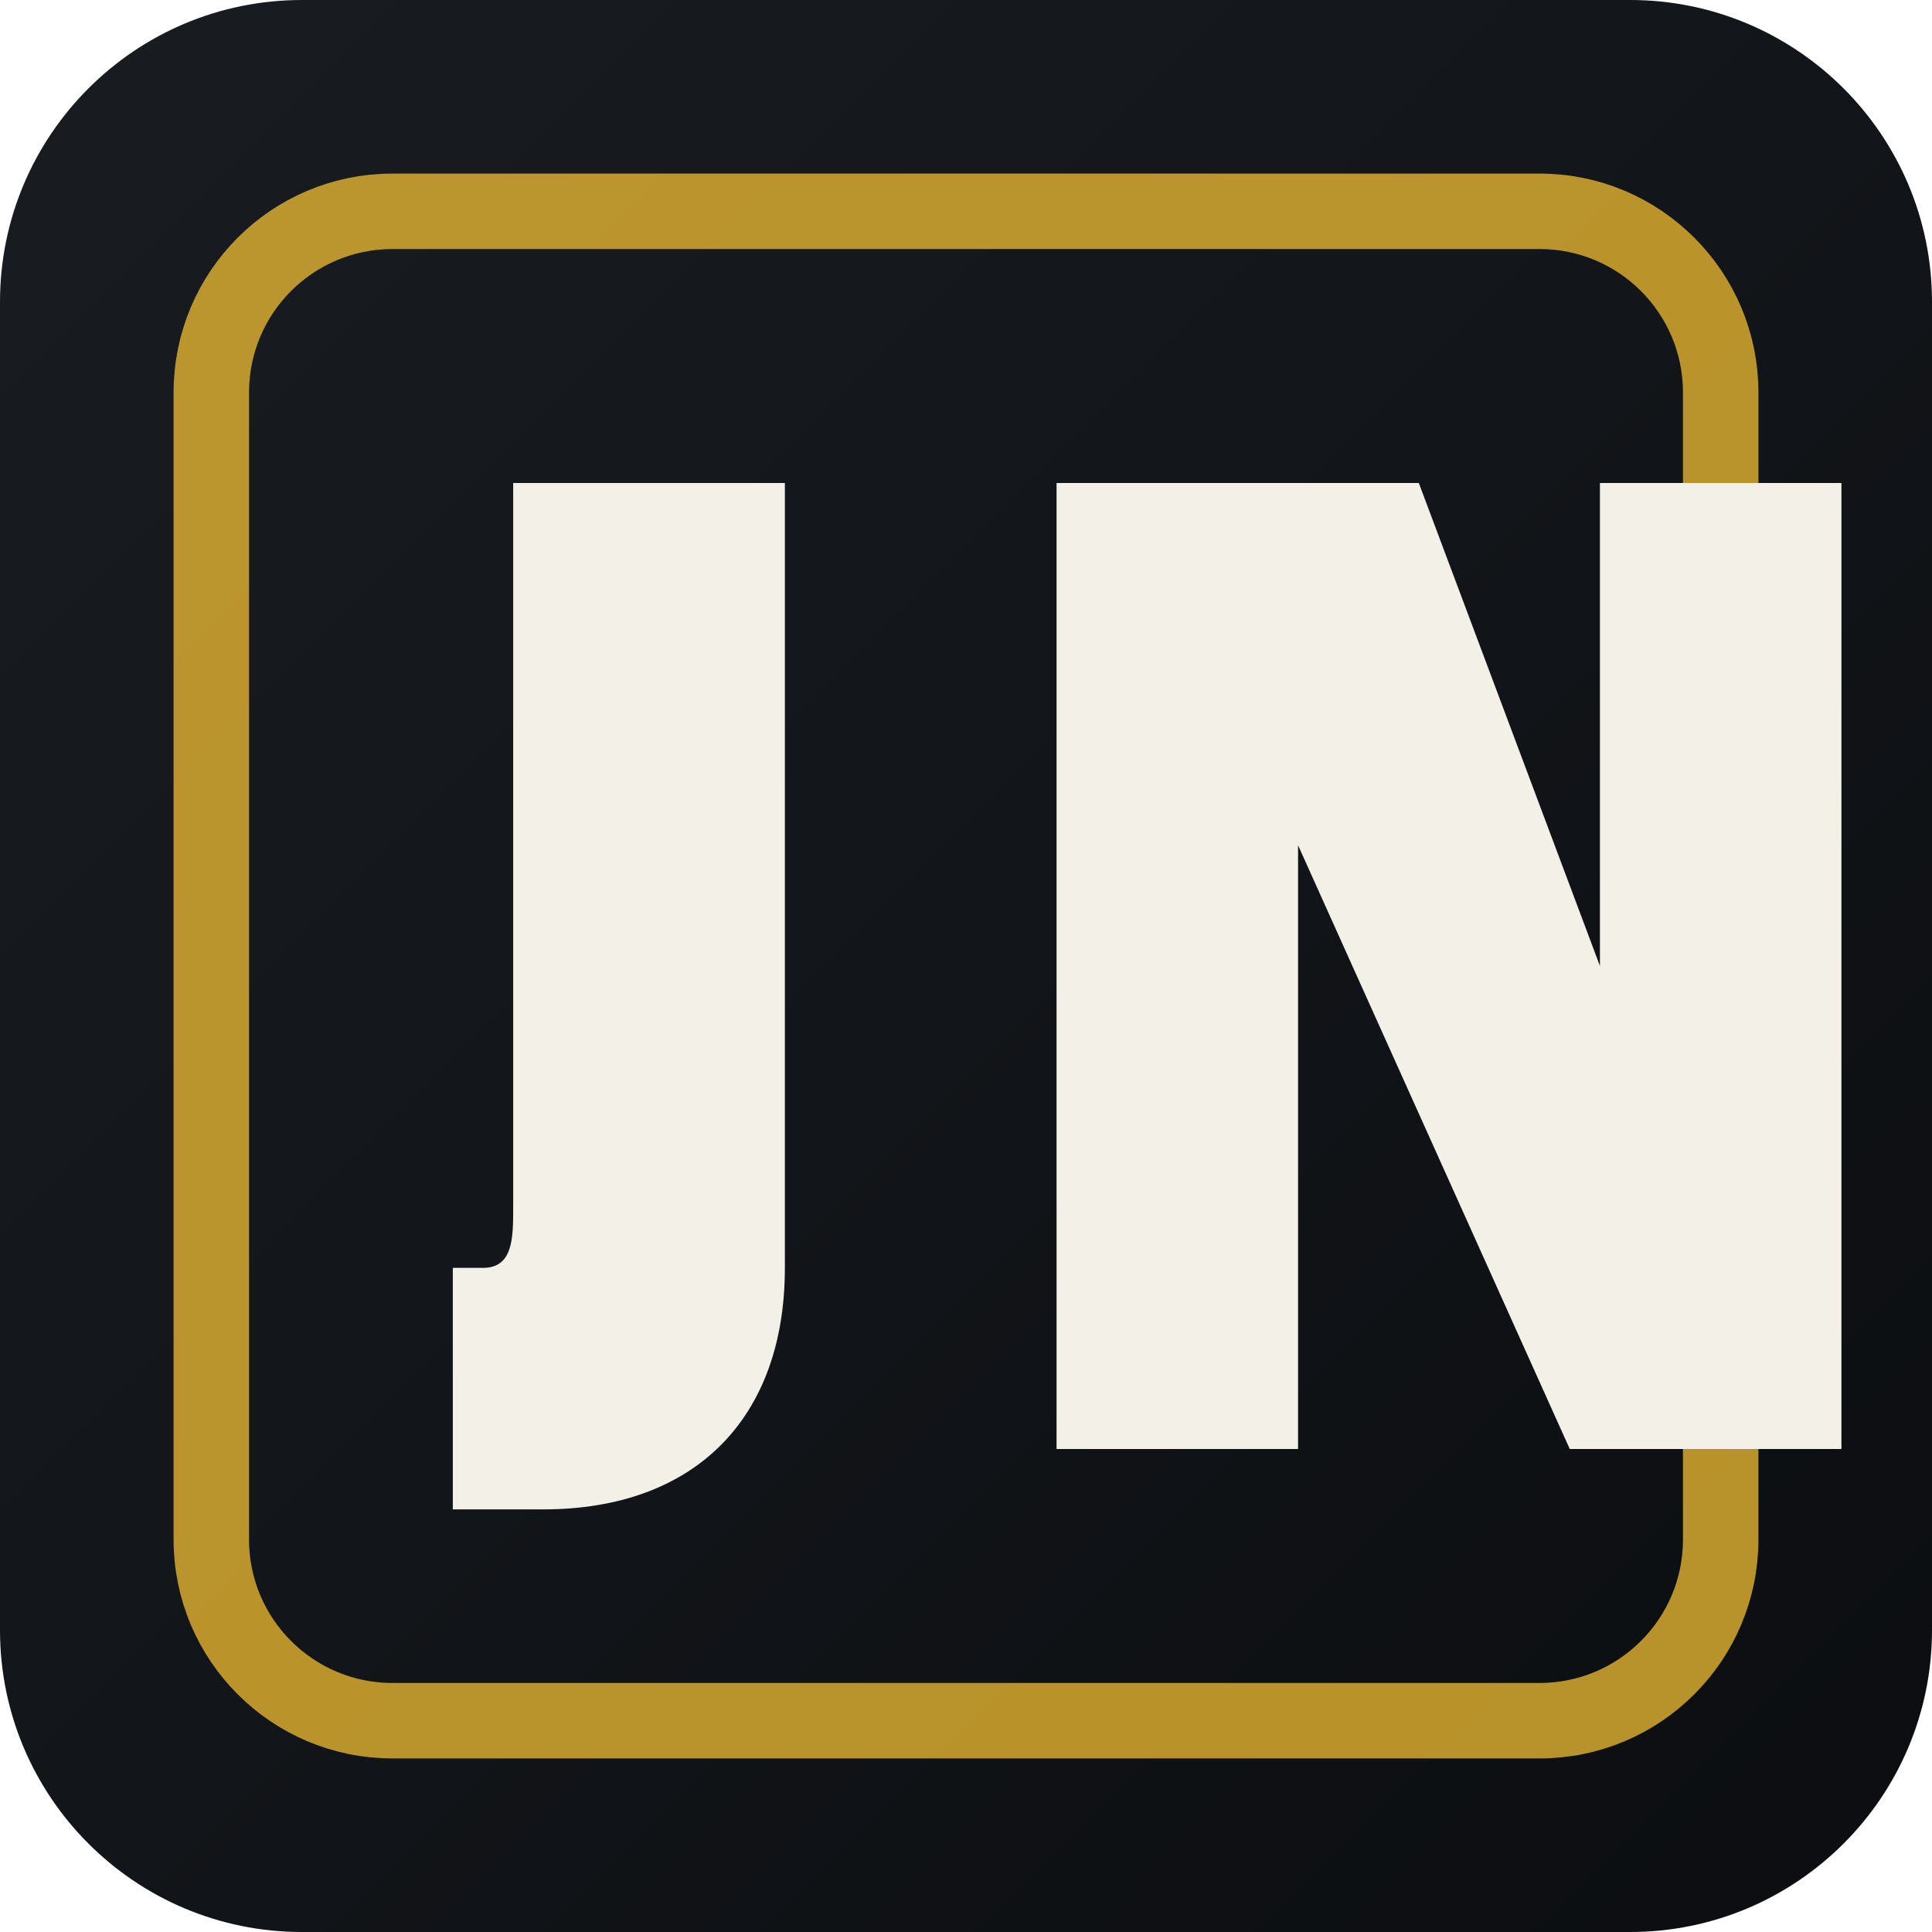
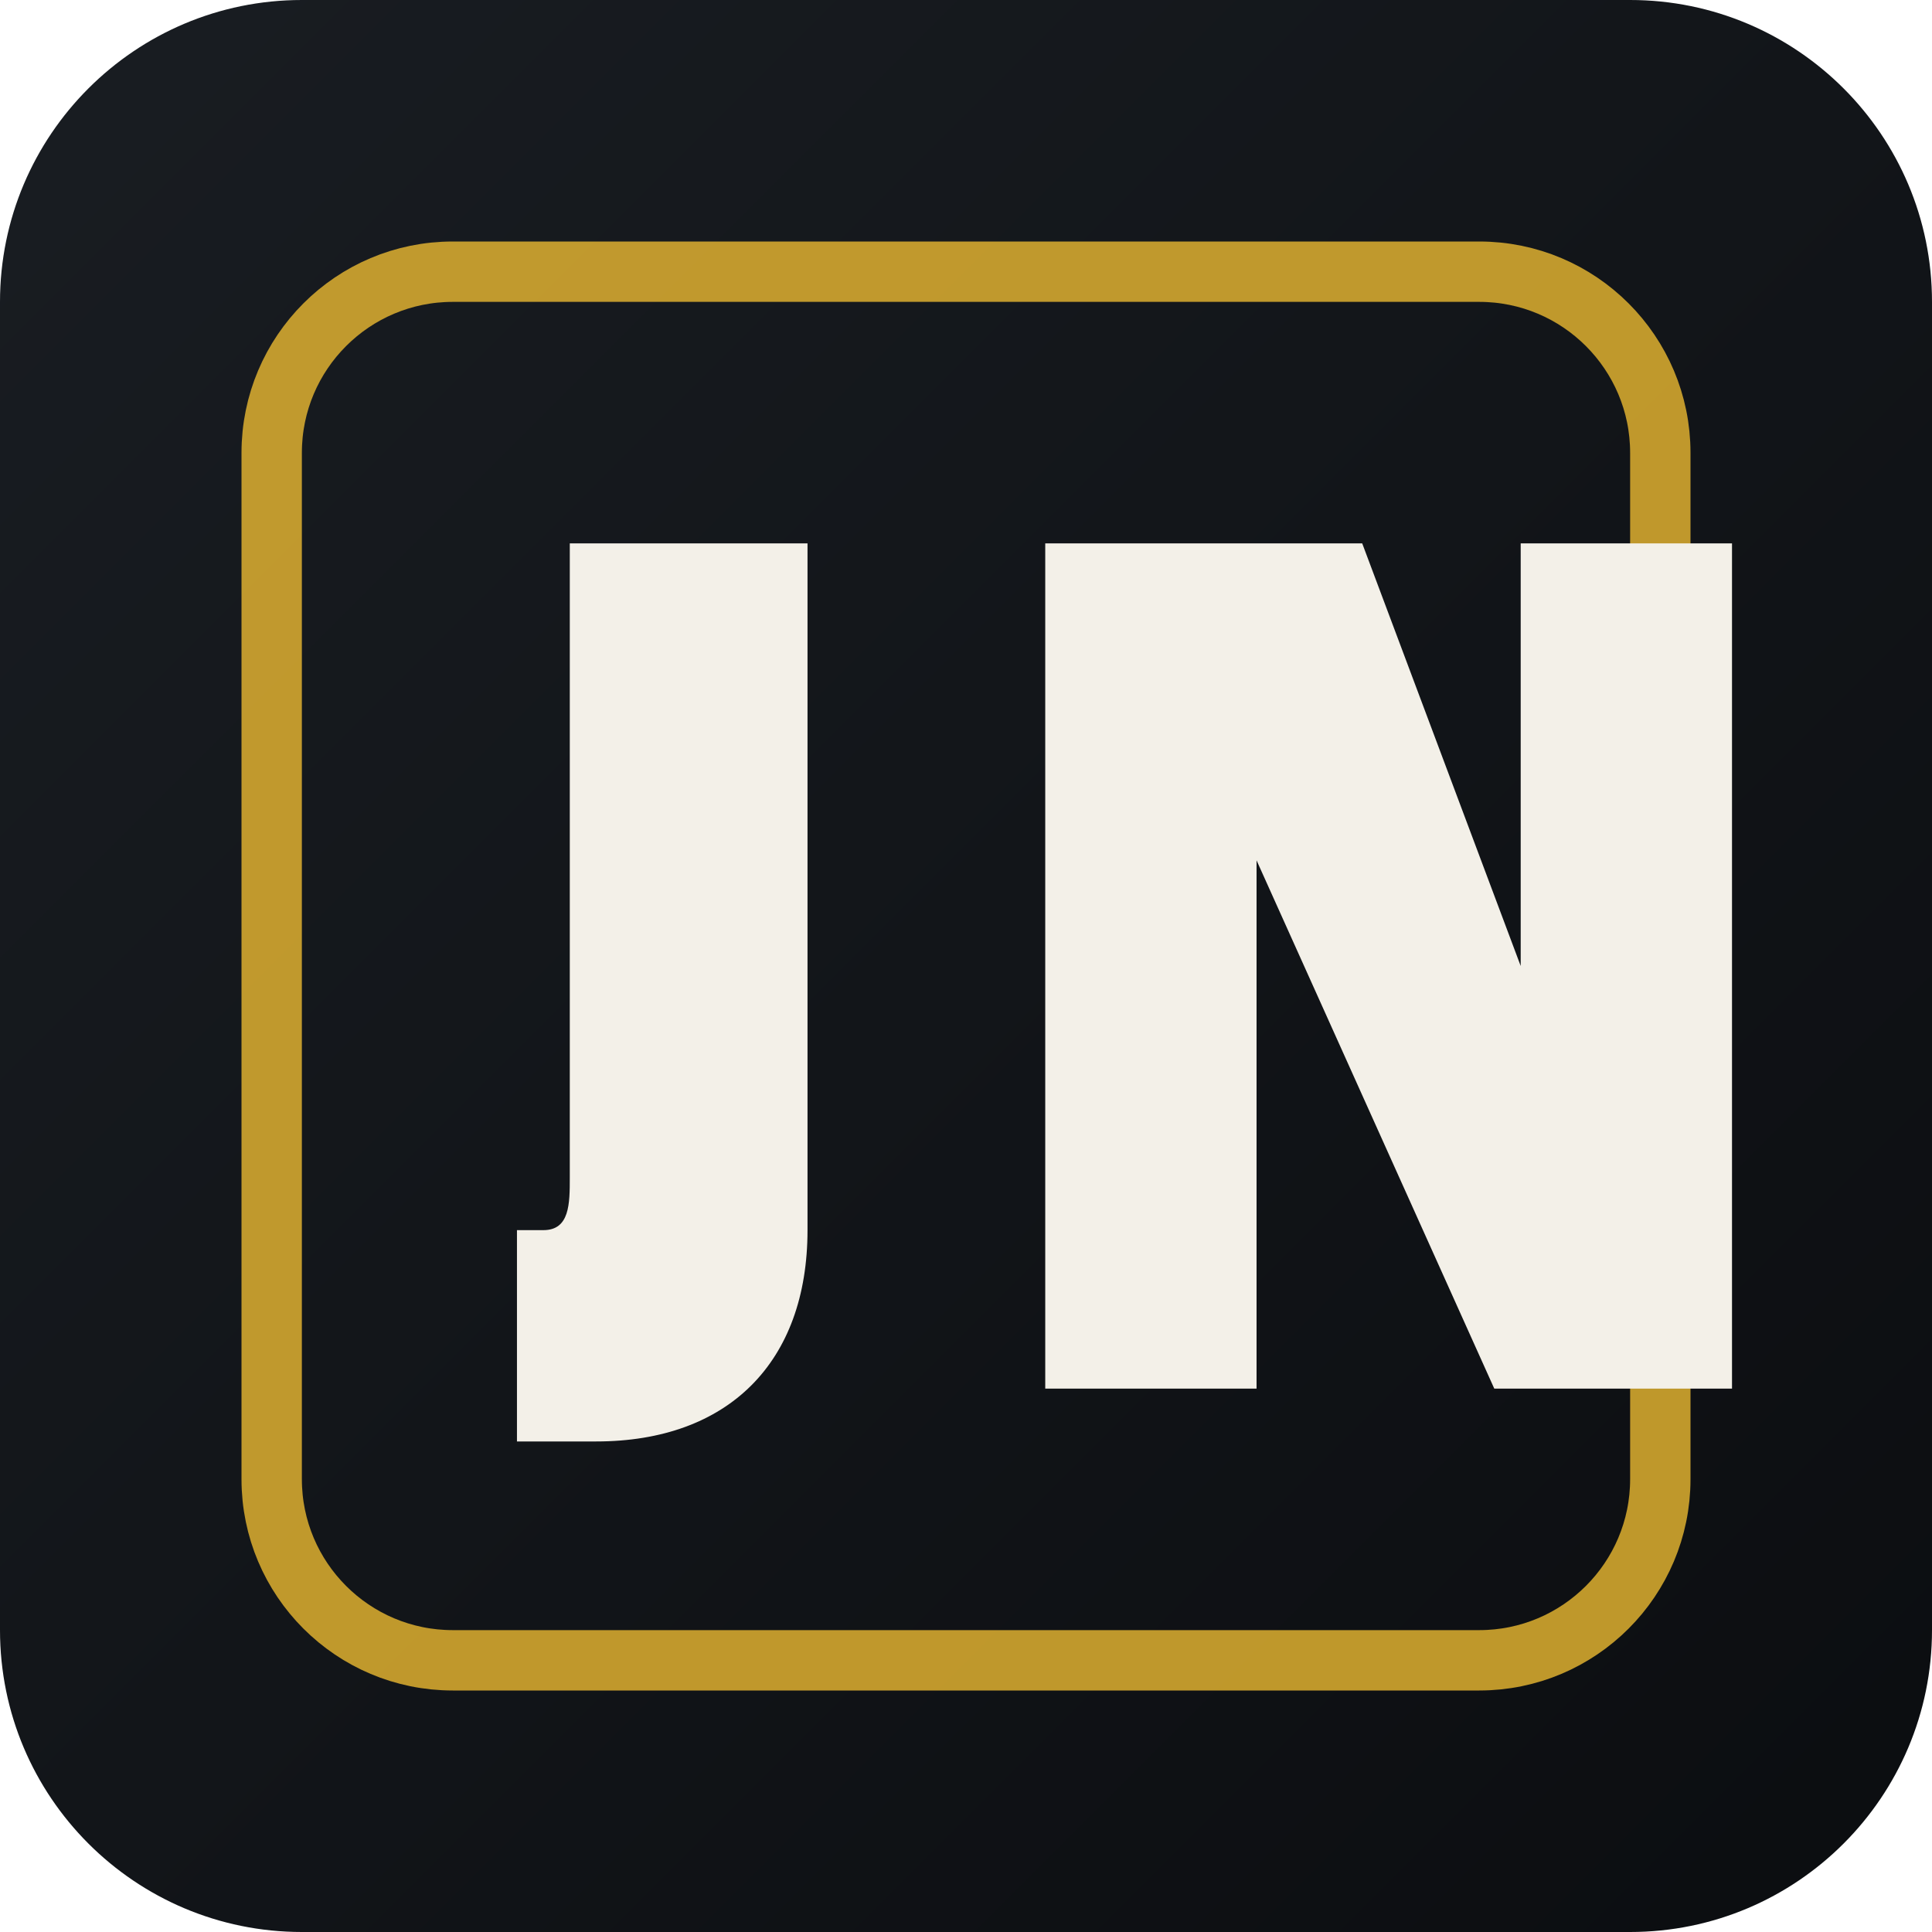
<svg xmlns="http://www.w3.org/2000/svg" viewBox="0 0 64 64">
  <defs>
    <linearGradient id="bg" x1="0%" x2="100%" y1="0%" y2="100%">
      <stop offset="0%" stop-color="#191d22" />
      <stop offset="100%" stop-color="#0b0d10" />
    </linearGradient>
  </defs>
  <rect width="64" height="64" rx="10" fill="url(#bg)" />
-   <rect x="7" y="7" width="50" height="50" rx="6" fill="none" stroke="#f1be32" stroke-width="2.5" opacity="0.75" />
-   <path d="M17 16h9v26c0 5-3 8-8 8h-3v-8h1c1 0 1-1 1-2V16zm18 0h12l6 16V16h8v32h-9l-9-20v20h-8V16z" fill="#f3f0e8" />
+   <rect x="9" y="9" width="46" height="46" rx="6" fill="none" stroke="#f1be32" stroke-width="2" opacity="0.78" />
+   <g transform="translate(4 4) scale(0.875)">
+     <path d="M17 16h9v26c0 5-3 8-8 8h-3v-8h1c1 0 1-1 1-2V16zm18 0h12l6 16V16h8v32h-9l-9-20v20h-8V16z" fill="#f3f0e8" />
+   </g>
</svg>
